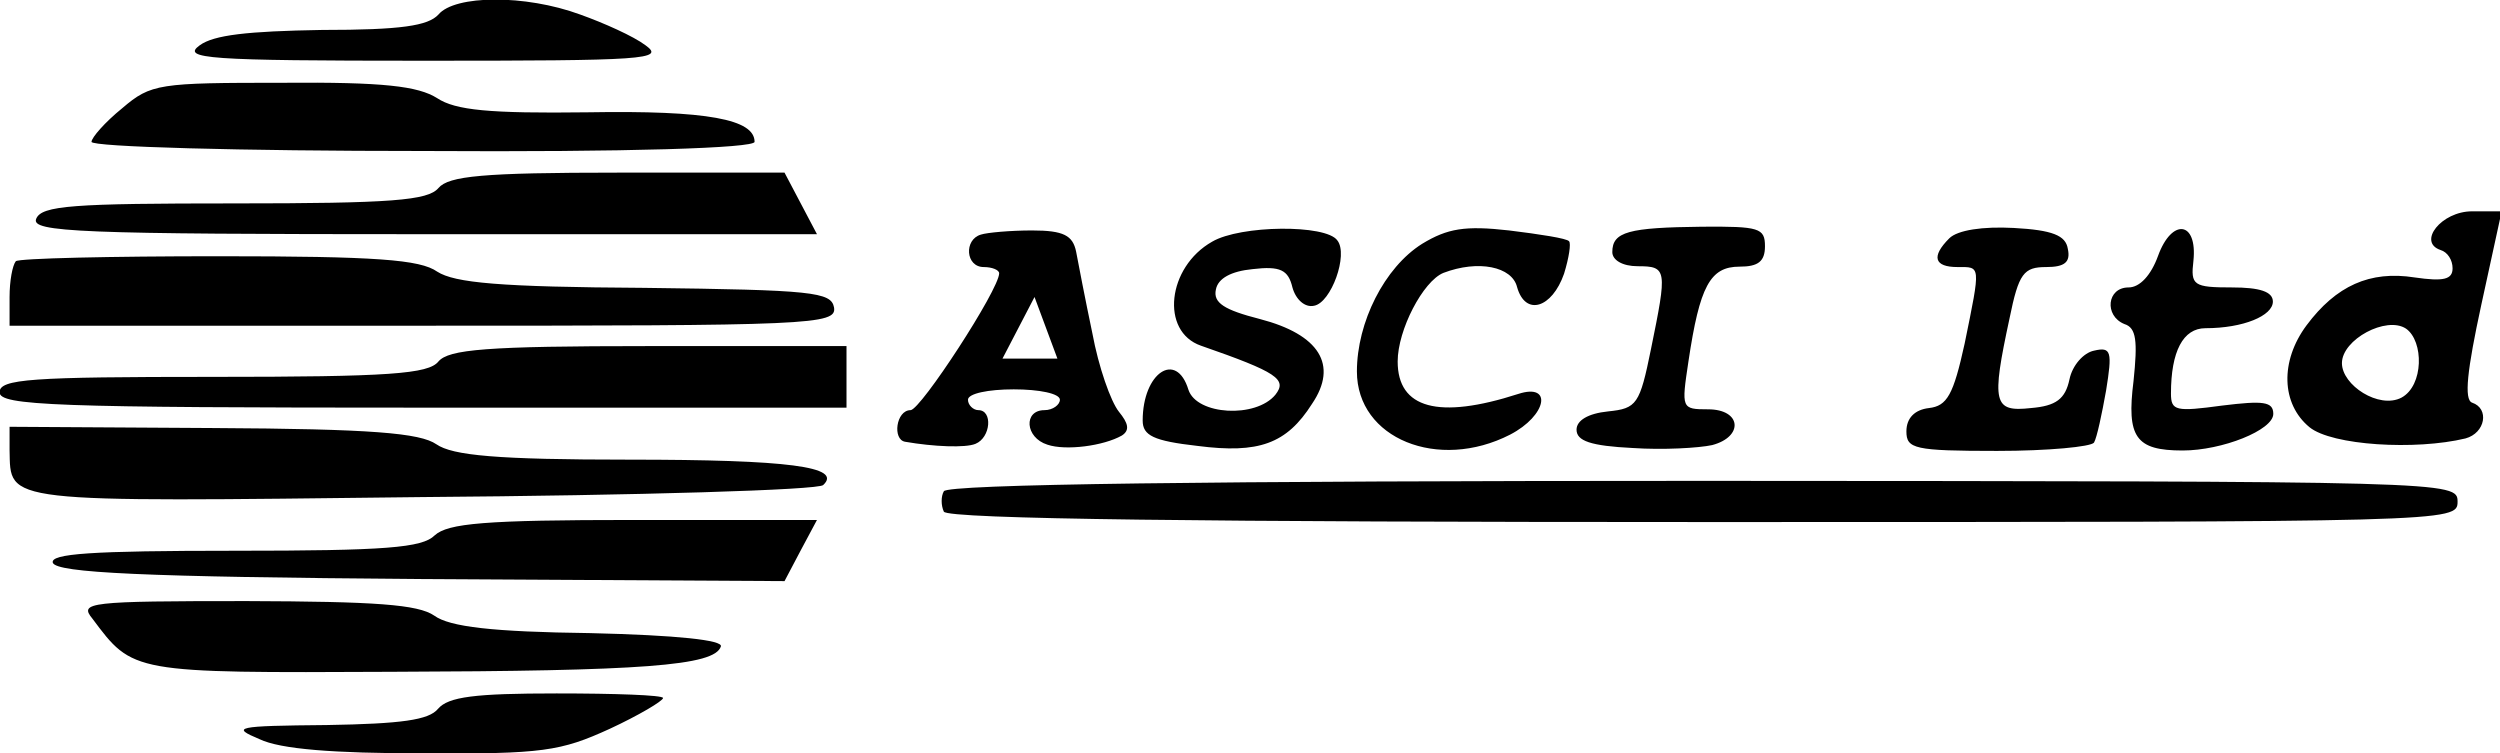
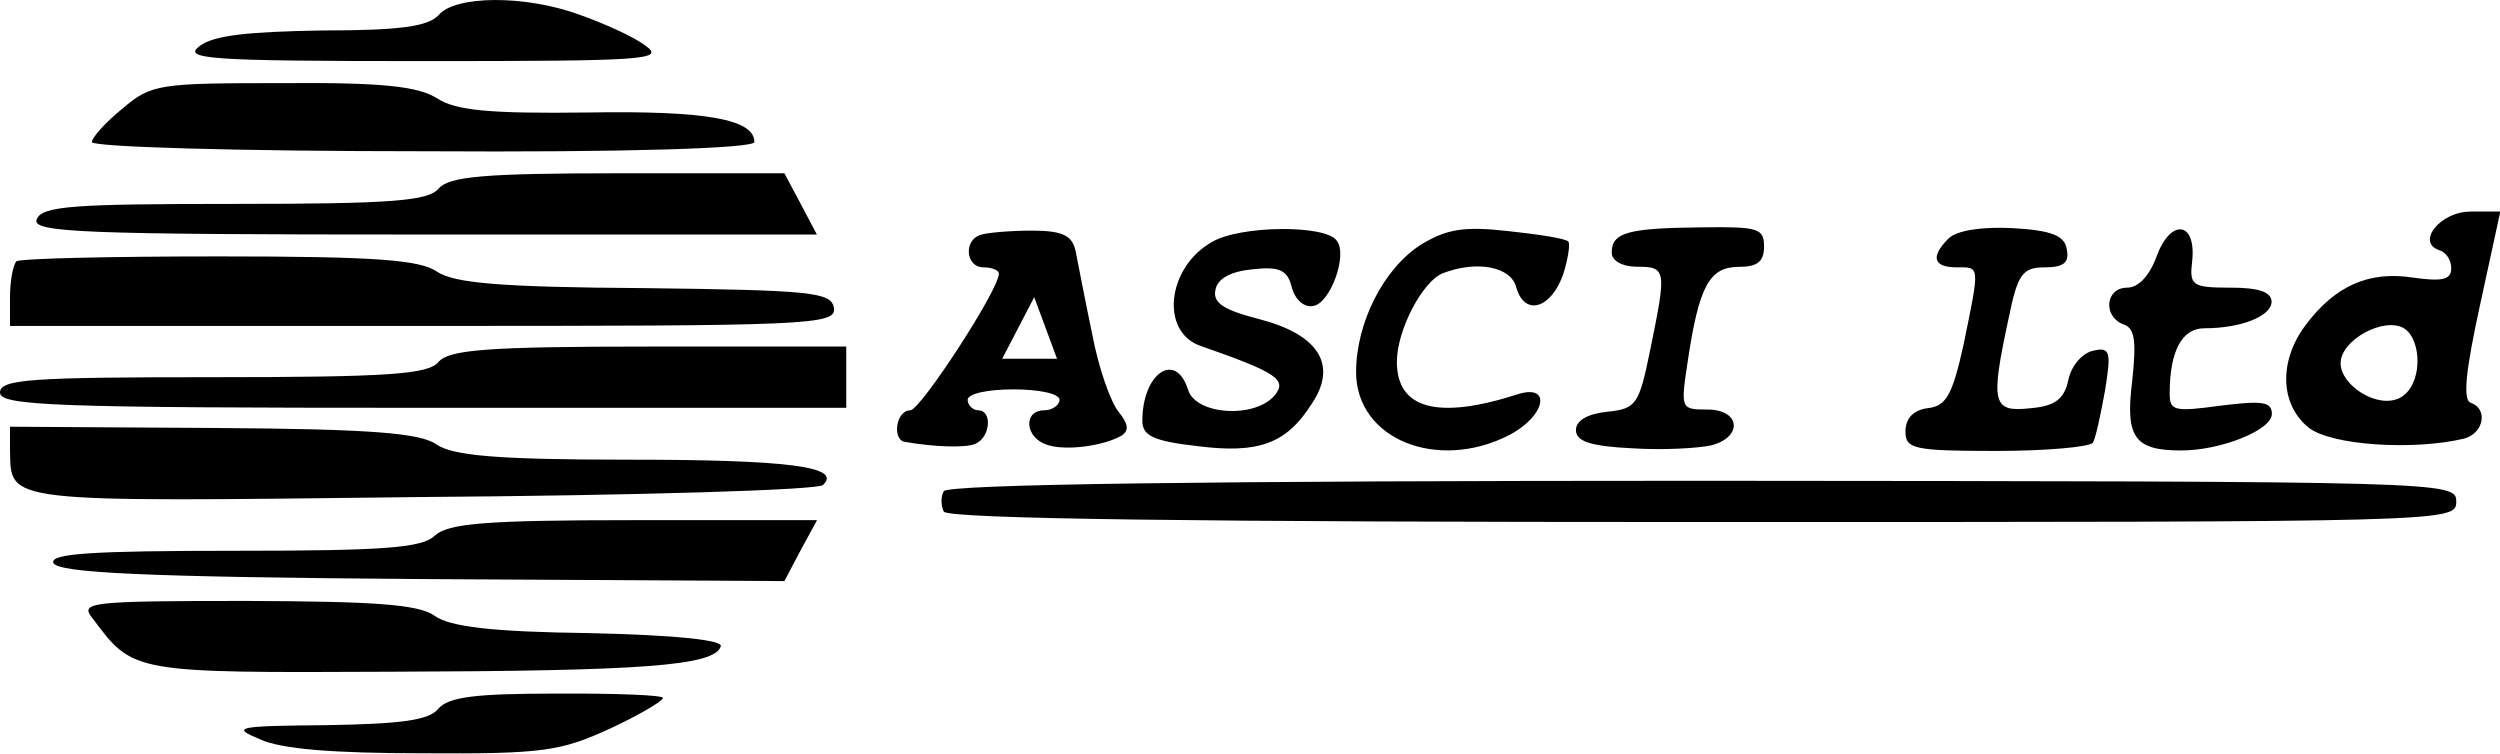
- <svg xmlns="http://www.w3.org/2000/svg" version="1.1" id="Layer_1" x="0px" y="0px" viewBox="-448.8 271.9 60.1 18.1" style="enable-background:new -448.8 271.9 60.1 18.1;" xml:space="preserve">
+ <svg xmlns="http://www.w3.org/2000/svg" version="1.1" id="Layer_1" x="0px" y="0px" viewBox="-449 271.9 160 48.2" style="enable-background:new -449 271.9 160 48.2;" xml:space="preserve">
  <g transform="translate(0,125) scale(0.1,-0.1)">
-     <path d="M-4348.5-1472.5c5.6-2,12.8-5.2,15.7-7.4c4.7-3.4,0-3.7-53.5-3.7c-52,0-58.1,0.5-53.7,3.7c3.4,2.5,11.5,3.4,29.4,3.7   c19.1,0,25.5,1,28,3.7C-4378.7-1467.8-4361.8-1467.6-4348.5-1472.5z M-4382.9-1492.6c4.4-2.9,12.5-3.7,36.1-3.4   c29,0.5,40.2-1.7,40.2-7.1c0-1.5-30.2-2.5-79.7-2.2c-43.9,0-79.7,1-79.7,2.2c0,1,3.2,4.7,7.4,8.1c6.9,5.9,8.8,6.1,38.5,6.1   C-4395.8-1488.7-4387.5-1489.7-4382.9-1492.6z M-4166.5-1526.8c2.7-3.4-1.5-15-5.6-15.7c-2.2-0.5-4.4,1.5-5.2,4.4   c-1,4.2-2.9,5.2-9.6,4.4c-5.1-0.5-8.3-2.2-8.8-4.9c-0.7-3.2,2-4.9,10.6-7.1c14.2-3.7,18.9-11,12.5-20.4c-6.1-9.6-12.8-12-27.5-10.1   c-10.6,1.2-13.2,2.5-13.2,6.1c0,11.5,8.1,16.9,11,7.4c2-6.1,16.2-6.9,20.9-1.2c2.9,3.7,0.5,5.4-17.9,11.8c-9.8,3.4-8.1,18.9,2.7,25   C-4189.8-1523.1-4169.2-1522.9-4166.5-1526.8z M-4110.8-1527c0.5-0.5,0-3.9-1.2-7.8c-2.9-8.3-9.3-10.3-11.3-3.2   c-1.2,4.9-9.3,6.6-17.7,3.4c-4.9-2-11-13.7-11-21.3c0-11.3,9.8-14,29-7.8c8.3,2.7,6.9-5.2-2-9.8c-17.2-8.8-36.8-1-36.8,15.2   c0,11.8,6.6,25,15.7,30.7c6.1,3.7,10.3,4.4,20.9,3.2C-4117.9-1525.3-4111.3-1526.3-4110.8-1527z M-4063.7-1528.2   c0-3.7-1.7-4.9-6.1-4.9c-7.1,0-9.6-4.7-12.3-22.8c-1.7-11.3-1.7-11.5,4.7-11.5c8.1,0,8.6-6.6,1-8.6c-3.2-0.7-11.8-1.2-19.1-0.7   c-10.1,0.5-13.5,1.7-13.5,4.4c0,2.2,2.7,3.9,7.6,4.4c6.9,0.7,7.6,1.7,10.3,15c3.9,19.1,3.9,19.9-3.2,19.9c-3.7,0-6.1,1.5-6.1,3.4   c0,4.9,3.9,5.9,21.6,6.1C-4065.1-1523.4-4063.7-1523.8-4063.7-1528.2z M-3990.9-1528.8c0.7-3.2-0.7-4.4-5.2-4.4   c-5.4,0-6.6-1.5-8.8-12.3c-4.4-20.4-3.9-22.6,5.1-21.6c6.1,0.5,8.3,2.2,9.3,6.9c0.7,3.4,3.4,6.4,5.9,6.9c4.2,1,4.4-0.3,2.9-9.6   c-1-5.6-2.2-11.3-2.9-12.5c-0.7-1-11-2-23.3-2c-19.9,0-21.8,0.5-21.8,4.7c0,3.2,2,5.2,5.4,5.6c4.4,0.5,5.9,3.2,8.6,15.5   c3.9,19.1,3.9,18.4-1.7,18.4s-6.4,2.5-2,6.9c2,2,8.1,2.9,15.5,2.5C-3994.6-1524.3-3991.4-1525.6-3990.9-1528.8z M-3960.7-1531.7   c-0.7-5.9,0-6.4,9.3-6.4c6.6,0,9.8-1,9.8-3.4c0-3.4-7.1-6.4-16.2-6.4c-5.4,0-8.3-5.6-8.3-15.7c0-4.2,1.2-4.4,12.3-2.9   c9.8,1.2,12.3,1,12.3-2c0-3.9-12.3-8.8-21.8-8.8c-11.3,0-13.5,3.2-11.8,16.7c1,9.6,0.7,12.8-2.2,13.7c-4.9,2-4.2,8.8,1,8.8   c2.7,0,5.4,2.9,7.1,7.6C-3965.9-1521.4-3959.7-1522.1-3960.7-1531.7z M-4295.5-1517.9l3.9-7.4h-94.5c-82.9,0-94.5,0.5-93.2,3.7   c1.3,3.2,8.8,3.7,47.6,3.7c37.8,0,46.6,0.7,49.1,3.7c2.5,2.9,10.6,3.7,43.2,3.7h40L-4295.5-1517.9z M-4382.9-1534.3   c4.2-2.7,15-3.7,49.8-3.9c40.5-0.5,44.9-1,45.6-4.7c0.7-4.2-5.6-4.4-98.6-4.4h-99.6v6.9c0,3.9,0.7,7.6,1.5,8.6   c0.7,0.7,22.8,1.2,48.8,1.2C-4397.6-1530.6-4387-1531.4-4382.9-1534.3z M-4284.5-1559.6v-7.4h-101.8c-88.8,0-101.8,0.5-101.8,3.7   s7.4,3.7,51.3,3.7c42.4,0,51.8,0.7,54.2,3.7c2.5,2.9,11.3,3.7,50.5,3.7h47.6V-1559.6z M-3897.2-1589.6c0-4.9-1.5-4.9-181.2-4.9   c-118.7,0-181.8,0.7-182.7,2.5c-0.7,1.5-0.7,3.7,0,4.9c0.8,1.7,64,2.5,182.7,2.5C-3898.7-1584.7-3897.2-1584.7-3897.2-1589.6z    M-4383.1-1575.8c3.9-2.7,14.5-3.7,46.4-3.7c38.3,0,51.3-1.7,46.6-6.1c-1-1.2-44.4-2.5-96.7-2.9c-101.5-1.2-98.6-1.5-98.9,11.3v5.6   l48.8-0.3C-4398.6-1572.1-4387-1573.1-4383.1-1575.8z M-4295.5-1601.3l-3.9-7.4l-87.3,0.5c-67.2,0.5-87.6,1.5-88.6,3.9   c-0.7,2.2,9.1,2.9,43.7,2.9c36.3,0,45.1,0.7,48.1,3.7c3.2,2.9,12,3.7,47.8,3.7h44.1L-4295.5-1601.3z M-4383.6-1617   c3.7-2.7,14-3.9,37.5-4.2c21.1-0.5,31.9-1.7,31.4-3.2c-1.5-4.7-18.9-5.9-79-6.1c-62.8-0.3-62.3-0.3-72.1,12.8   c-3.2,3.9-1,4.2,37.1,4.2C-4397.8-1613.6-4387.5-1614.3-4383.6-1617z M-4328.6-1636.8c0-0.7-5.9-4.2-12.8-7.4   c-11.8-5.4-16.2-6.1-44.9-5.9c-21.6,0-34.3,1-39.3,3.4c-6.9,2.9-5.9,3.2,16.2,3.4c17.9,0.3,24.5,1.2,26.7,3.9   c2.5,2.9,8.8,3.7,28.5,3.7C-4340.2-1635.7-4328.6-1636.1-4328.6-1636.8z M-4219-1568c-2,2.5-4.9,10.8-6.4,18.9   c-1.7,8.1-3.4,16.9-3.9,19.6c-0.8,3.9-3,5.1-10.6,5.1c-5.1,0-10.8-0.5-12.3-1c-4.1-1.2-3.7-7.8,0.7-7.8c2,0,3.7-0.7,3.7-1.5   c0-3.9-18.9-32.9-21.3-32.9c-3.5,0-4.4-7.1-1.3-7.6c6.9-1.2,14.5-1.5,16.9-0.5c3.7,1.5,4.2,8.1,0.7,8.1c-1.2,0-2.5,1.2-2.5,2.5   c0,1.5,4.9,2.5,11,2.5s11.1-1,11.1-2.5c0-1.2-1.7-2.5-3.7-2.5c-5.1,0-4.7-6.6,0.7-8.3c4.4-1.5,13.5-0.3,17.9,2.2   C-4216.3-1572.4-4216.8-1570.7-4219-1568z M-4247-1555.2l7.7,14.8l5.5-14.8H-4247z M-3893.7-1565.8c-2,0.7-1.2,7.8,2.2,23.5   l4.9,22.5h-7.1c-7.4,0-13.2-7.4-7.6-9.3c1.7-0.5,2.9-2.4,2.9-4.4c0-2.7-2.2-3.2-9.1-2.2c-10.8,1.7-18.9-2-26-11.5   c-6.4-8.6-6.1-18.9,0.7-24.5c5.4-4.4,25.5-5.6,37.5-2.7C-3890.5-1573.1-3889.5-1567.2-3893.7-1565.8z M-3910.7-1564.6   c-5.4-2.8-14.3,3-14.3,8.3c0,5.7,10.7,11.4,15.4,8.3C-3905.3-1551-3905.3-1561.7-3910.7-1564.6z" />
+     <path d="M-4118.6-1478.6c14.9-5.3,34.1-13.8,41.8-19.7c12.5-9,0-9.8-142.3-9.8c-138.3,0-154.6,1.3-142.9,9.8c9,6.7,30.6,9,78.2,9.8   c50.8,0,67.8,2.7,74.5,9.8C-4199-1466.1-4154-1465.5-4118.6-1478.6z M-4210.1-1532c11.7-7.7,33.3-9.8,96-9   c77.1,1.3,106.9-4.5,106.9-18.9c0-4-80.3-6.7-212-5.9c-116.8,0-212,2.7-212,5.9c0,2.7,8.5,12.5,19.7,21.5   c18.4,15.7,23.4,16.2,102.4,16.2C-4244.5-1521.7-4222.4-1524.3-4210.1-1532z M-3634.5-1623c7.2-9-4-39.9-14.9-41.8   c-5.9-1.3-11.7,4-13.8,11.7c-2.7,11.2-7.7,13.8-25.5,11.7c-13.6-1.3-22.1-5.9-23.4-13c-1.9-8.5,5.3-13,28.2-18.9   c37.8-9.8,50.3-29.3,33.3-54.3c-16.2-25.5-34.1-31.9-73.2-26.9c-28.2,3.2-35.1,6.7-35.1,16.2c0,30.6,21.5,45,29.3,19.7   c5.3-16.2,43.1-18.4,55.6-3.2c7.7,9.8,1.3,14.4-47.6,31.4c-26.1,9-21.5,50.3,7.2,66.5C-3696.4-1613.2-3641.6-1612.7-3634.5-1623z    M-3486.3-1623.6c1.3-1.3,0-10.4-3.2-20.8c-7.7-22.1-24.7-27.4-30.1-8.5c-3.2,13-24.7,17.6-47.1,9c-13-5.3-29.3-36.4-29.3-56.7   c0-30.1,26.1-37.2,77.1-20.8c22.1,7.2,18.4-13.8-5.3-26.1c-45.8-23.4-97.9-2.7-97.9,40.4c0,31.4,17.6,66.5,41.8,81.7   c16.2,9.8,27.4,11.7,55.6,8.5C-3505.2-1619-3487.6-1621.7-3486.3-1623.6z M-3361-1626.8c0-9.8-4.5-13-16.2-13   c-18.9,0-25.5-12.5-32.7-60.7c-4.5-30.1-4.5-30.6,12.5-30.6c21.5,0,22.9-17.6,2.7-22.9c-8.5-1.9-31.4-3.2-50.8-1.9   c-26.9,1.3-35.9,4.5-35.9,11.7c0,5.9,7.2,10.4,20.2,11.7c18.4,1.9,20.2,4.5,27.4,39.9c10.4,50.8,10.4,52.9-8.5,52.9   c-9.8,0-16.2,4-16.2,9c0,13,10.4,15.7,57.5,16.2C-3364.7-1614-3361-1615.1-3361-1626.8z M-3167.3-1628.4   c1.9-8.5-1.9-11.7-13.8-11.7c-14.4,0-17.6-4-23.4-32.7c-11.7-54.3-10.4-60.1,13.6-57.5c16.2,1.3,22.1,5.9,24.7,18.4   c1.9,9,9,17,15.7,18.4c11.2,2.7,11.7-0.8,7.7-25.5c-2.7-14.9-5.9-30.1-7.7-33.3c-1.9-2.7-29.3-5.3-62-5.3c-52.9,0-58,1.3-58,12.5   c0,8.5,5.3,13.8,14.4,14.9c11.7,1.3,15.7,8.5,22.9,41.2c10.4,50.8,10.4,48.9-4.5,48.9s-17,6.7-5.3,18.4c5.3,5.3,21.5,7.7,41.2,6.7   C-3177.2-1616.4-3168.6-1619.8-3167.3-1628.4z M-3087-1636.1c-1.9-15.7,0-17,24.7-17c17.6,0,26.1-2.7,26.1-9c0-9-18.9-17-43.1-17   c-14.4,0-22.1-14.9-22.1-41.8c0-11.2,3.2-11.7,32.7-7.7c26.1,3.2,32.7,2.7,32.7-5.3c0-10.4-32.7-23.4-58-23.4   c-30.1,0-35.9,8.5-31.4,44.4c2.7,25.5,1.9,34.1-5.9,36.4c-13,5.3-11.2,23.4,2.7,23.4c7.2,0,14.4,7.7,18.9,20.2   C-3100.8-1608.7-3084.3-1610.5-3087-1636.1z M-3977.6-1599.4l10.4-19.7h-251.4c-220.5,0-251.4,1.3-247.9,9.8   c3.5,8.5,23.4,9.8,126.6,9.8c100.6,0,124,1.9,130.6,9.8c6.7,7.7,28.2,9.8,114.9,9.8h106.4L-3977.6-1599.4z M-4210.1-1643   c11.2-7.2,39.9-9.8,132.5-10.4c107.7-1.3,119.4-2.7,121.3-12.5c1.9-11.2-14.9-11.7-262.3-11.7h-265v18.4c0,10.4,1.9,20.2,4,22.9   c1.9,1.9,60.7,3.2,129.8,3.2C-4249.2-1633.1-4221-1635.3-4210.1-1643z M-3948.4-1710.3v-19.7h-270.8c-236.2,0-270.8,1.3-270.8,9.8   c0,8.5,19.7,9.8,136.5,9.8c112.8,0,137.8,1.9,144.2,9.8c6.7,7.7,30.1,9.8,134.3,9.8h126.6L-3948.4-1710.3L-3948.4-1710.3z    M-2918-1790.1c0-13-4-13-482-13c-315.8,0-483.6,1.9-486,6.7c-1.9,4-1.9,9.8,0,13c2.1,4.5,170.3,6.7,486,6.7   C-2922-1777.1-2918-1777.1-2918-1790.1z M-4210.7-1753.4c10.4-7.2,38.6-9.8,123.4-9.8c101.9,0,136.5-4.5,124-16.2   c-2.7-3.2-118.1-6.7-257.2-7.7c-270-3.2-262.3-4-263.1,30.1v14.9l129.8-0.8C-4251.9-1743.5-4221-1746.2-4210.7-1753.4z    M-3977.6-1821.2l-10.4-19.7l-232.2,1.3c-178.8,1.3-233,4-235.7,10.4c-1.9,5.9,24.2,7.7,116.3,7.7c96.6,0,120,1.9,128,9.8   c8.5,7.7,31.9,9.8,127.2,9.8h117.3L-3977.6-1821.2z M-4212-1863c9.8-7.2,37.2-10.4,99.8-11.2c56.1-1.3,84.9-4.5,83.5-8.5   c-4-12.5-50.3-15.7-210.2-16.2c-167.1-0.8-165.7-0.8-191.8,34.1c-8.5,10.4-2.7,11.2,98.7,11.2   C-4249.8-1853.9-4222.4-1855.8-4212-1863z M-4065.7-1915.7c0-1.9-15.7-11.2-34.1-19.7c-31.4-14.4-43.1-16.2-119.4-15.7   c-57.5,0-91.2,2.7-104.5,9c-18.4,7.7-15.7,8.5,43.1,9c47.6,0.8,65.2,3.2,71,10.4c6.7,7.7,23.4,9.8,75.8,9.8   C-4096.5-1912.7-4065.7-1913.8-4065.7-1915.7z M-3774.1-1732.6c-5.3,6.7-13,28.7-17,50.3c-4.5,21.5-9,45-10.4,52.1   c-2.1,10.4-8,13.6-28.2,13.6c-13.6,0-28.7-1.3-32.7-2.7c-10.9-3.2-9.8-20.8,1.9-20.8c5.3,0,9.8-1.9,9.8-4   c0-10.4-50.3-87.5-56.7-87.5c-9.3,0-11.7-18.9-3.5-20.2c18.4-3.2,38.6-4,45-1.3c9.8,4,11.2,21.5,1.9,21.5c-3.2,0-6.7,3.2-6.7,6.7   c0,4,13,6.7,29.3,6.7s29.5-2.7,29.5-6.7c0-3.2-4.5-6.7-9.8-6.7c-13.6,0-12.5-17.6,1.9-22.1c11.7-4,35.9-0.8,47.6,5.9   C-3766.9-1744.3-3768.3-1739.8-3774.1-1732.6z M-3848.6-1698.6l20.5,39.4l14.6-39.4H-3848.6z M-2908.7-1726.8   c-5.3,1.9-3.2,20.8,5.9,62.5l13,59.9h-18.9c-19.7,0-35.1-19.7-20.2-24.7c4.5-1.3,7.7-6.4,7.7-11.7c0-7.2-5.9-8.5-24.2-5.9   c-28.7,4.5-50.3-5.3-69.2-30.6c-17-22.9-16.2-50.3,1.9-65.2c14.4-11.7,67.8-14.9,99.8-7.2   C-2900.2-1746.2-2897.6-1730.5-2908.7-1726.8z M-2954-1723.6c-14.4-7.4-38,8-38,22.1c0,15.2,28.5,30.3,41,22.1   C-2939.6-1687.4-2939.6-1715.9-2954-1723.6z" />
  </g>
</svg>
